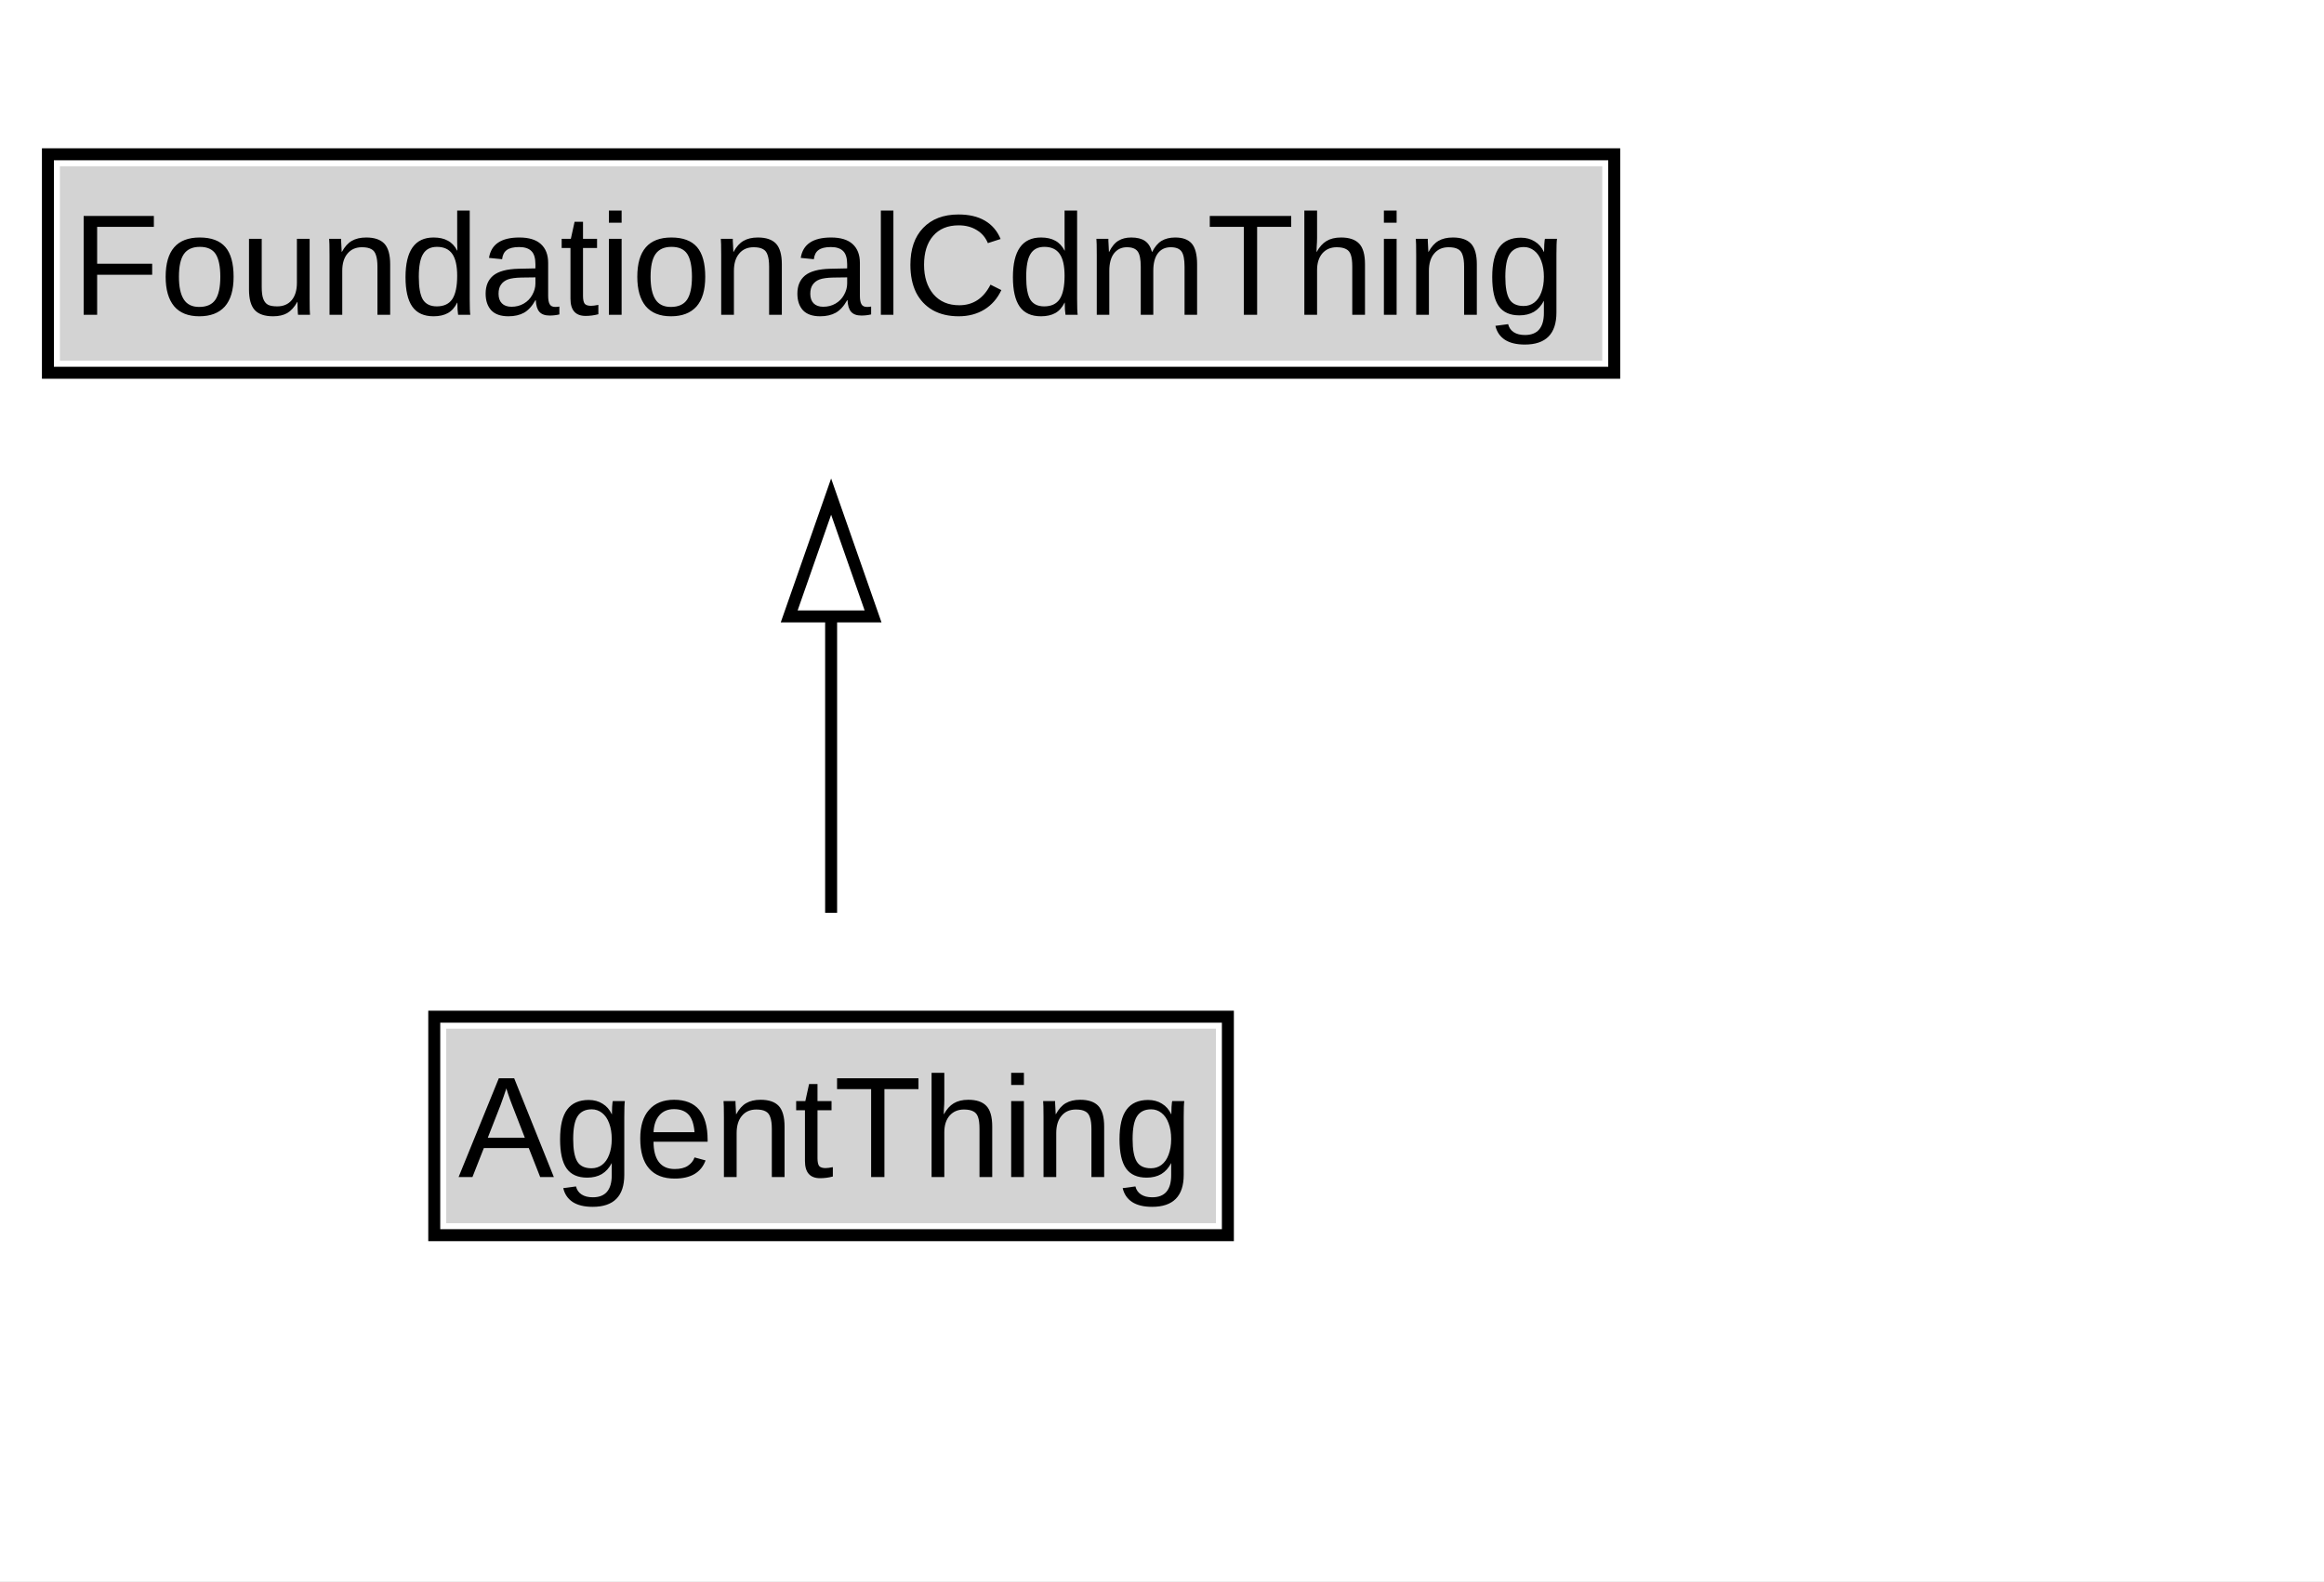
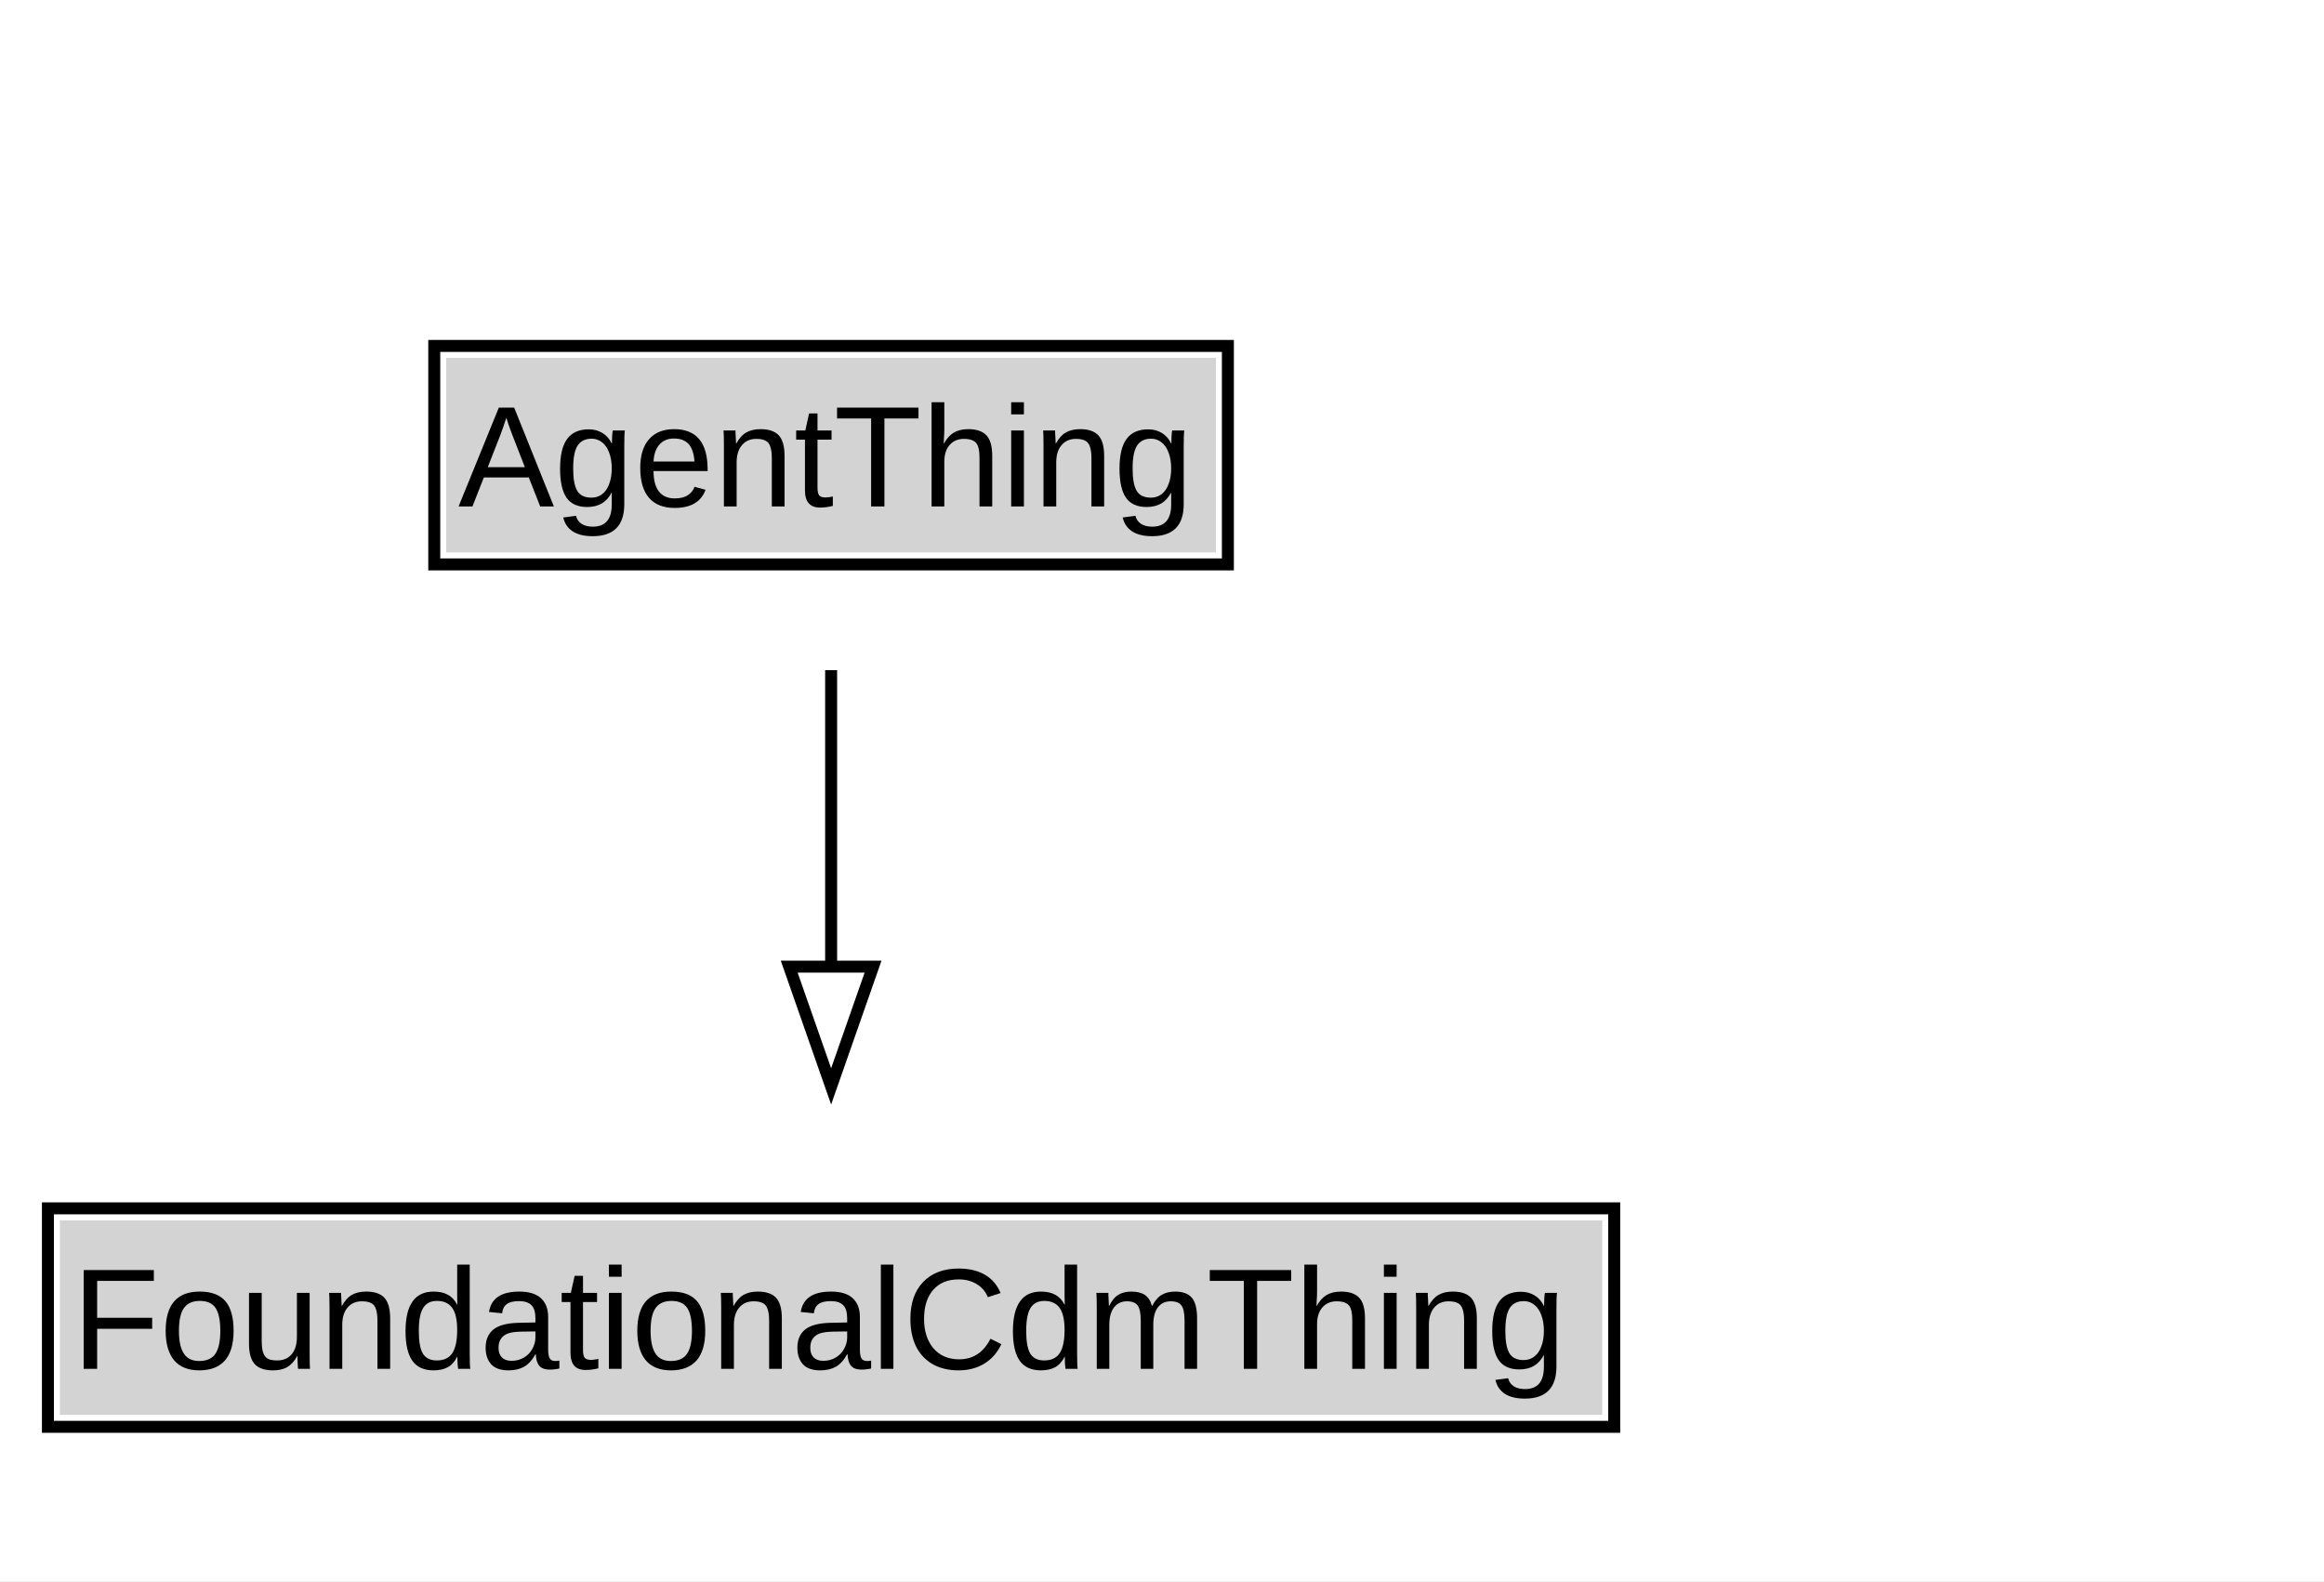
<svg xmlns="http://www.w3.org/2000/svg" xmlns:xlink="http://www.w3.org/1999/xlink" width="194pt" height="132pt" viewBox="0.00 0.00 194.00 132.00">
  <g id="graph0" class="graph" transform="scale(1 1) rotate(0) translate(4 128)">
    <polygon fill="white" stroke="none" points="-4,4 -4,-128 190.38,-128 190.38,4 -4,4" />
    <g id="clust2" class="cluster">
</g>
    <g id="node1" class="node">
      <g id="a_node1">
-         <a xlink:href="../AgentThing.md" xlink:title="&lt;TABLE&gt;">
-           <polygon fill="lightgray" stroke="none" points="33.25,-25.88 33.25,-42.12 97.5,-42.12 97.5,-25.88 33.25,-25.88" />
-           <text xml:space="preserve" text-anchor="start" x="34.25" y="-29.73" font-family="Arial" font-size="12.00">AgentThing</text>
-           <polygon fill="none" stroke="black" points="32.25,-24.88 32.25,-43.12 98.5,-43.12 98.5,-24.88 32.25,-24.88" />
+         <a xlink:href="../AgentThing" xlink:title="&lt;TABLE&gt;">
+           <polygon fill="lightgray" stroke="none" points="33.25,-81.88 33.25,-98.12 97.5,-98.12 97.5,-81.88 33.25,-81.88" />
+           <text xml:space="preserve" text-anchor="start" x="34.25" y="-85.72" font-family="Arial" font-size="12.00">AgentThing</text>
+           <polygon fill="none" stroke="black" points="32.25,-80.88 32.25,-99.12 98.5,-99.12 98.5,-80.88 32.25,-80.88" />
        </a>
      </g>
    </g>
    <g id="node3" class="node">
      <g id="a_node3">
-         <a xlink:href="../FoundationalCdmThing.md" xlink:title="&lt;TABLE&gt;">
-           <polygon fill="lightgray" stroke="none" points="1,-97.88 1,-114.12 129.75,-114.12 129.75,-97.88 1,-97.88" />
-           <text xml:space="preserve" text-anchor="start" x="2" y="-101.72" font-family="Arial" font-size="12.00">FoundationalCdmThing</text>
-           <polygon fill="none" stroke="black" points="0,-96.88 0,-115.12 130.75,-115.12 130.75,-96.88 0,-96.88" />
+         <a xlink:href="../FoundationalCdmThing" xlink:title="&lt;TABLE&gt;">
+           <polygon fill="lightgray" stroke="none" points="1,-9.88 1,-26.12 129.75,-26.12 129.75,-9.88 1,-9.88" />
+           <text xml:space="preserve" text-anchor="start" x="2" y="-13.72" font-family="Arial" font-size="12.00">FoundationalCdmThing</text>
+           <polygon fill="none" stroke="black" points="0,-8.88 0,-27.12 130.75,-27.12 130.75,-8.88 0,-8.88" />
        </a>
      </g>
    </g>
    <g id="edge1" class="edge">
-       <path fill="none" stroke="black" d="M65.38,-51.79C65.38,-59.25 65.38,-68.24 65.38,-76.69" />
-       <polygon fill="none" stroke="black" points="61.88,-76.54 65.38,-86.54 68.88,-76.54 61.88,-76.54" />
+       <path fill="none" stroke="black" d="M65.38,-72.05C65.38,-64.57 65.38,-55.58 65.38,-47.14" />
+       <polygon fill="none" stroke="black" points="68.88,-47.3 65.38,-37.3 61.88,-47.3 68.88,-47.3" />
    </g>
  </g>
</svg>
